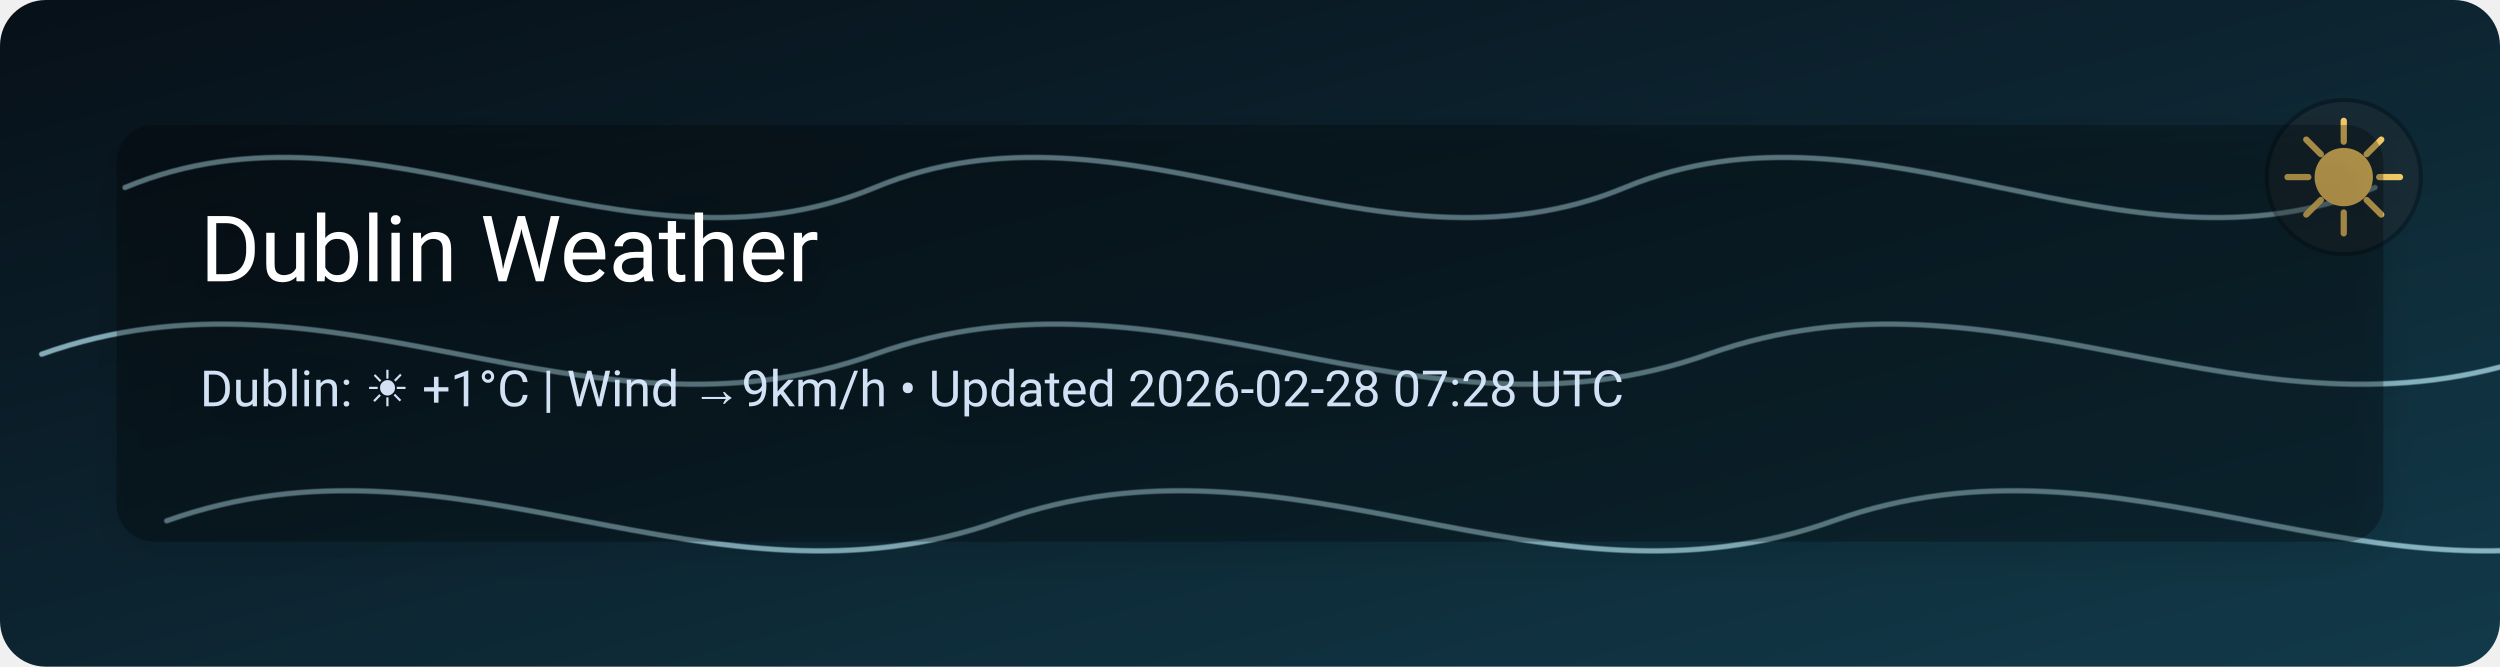
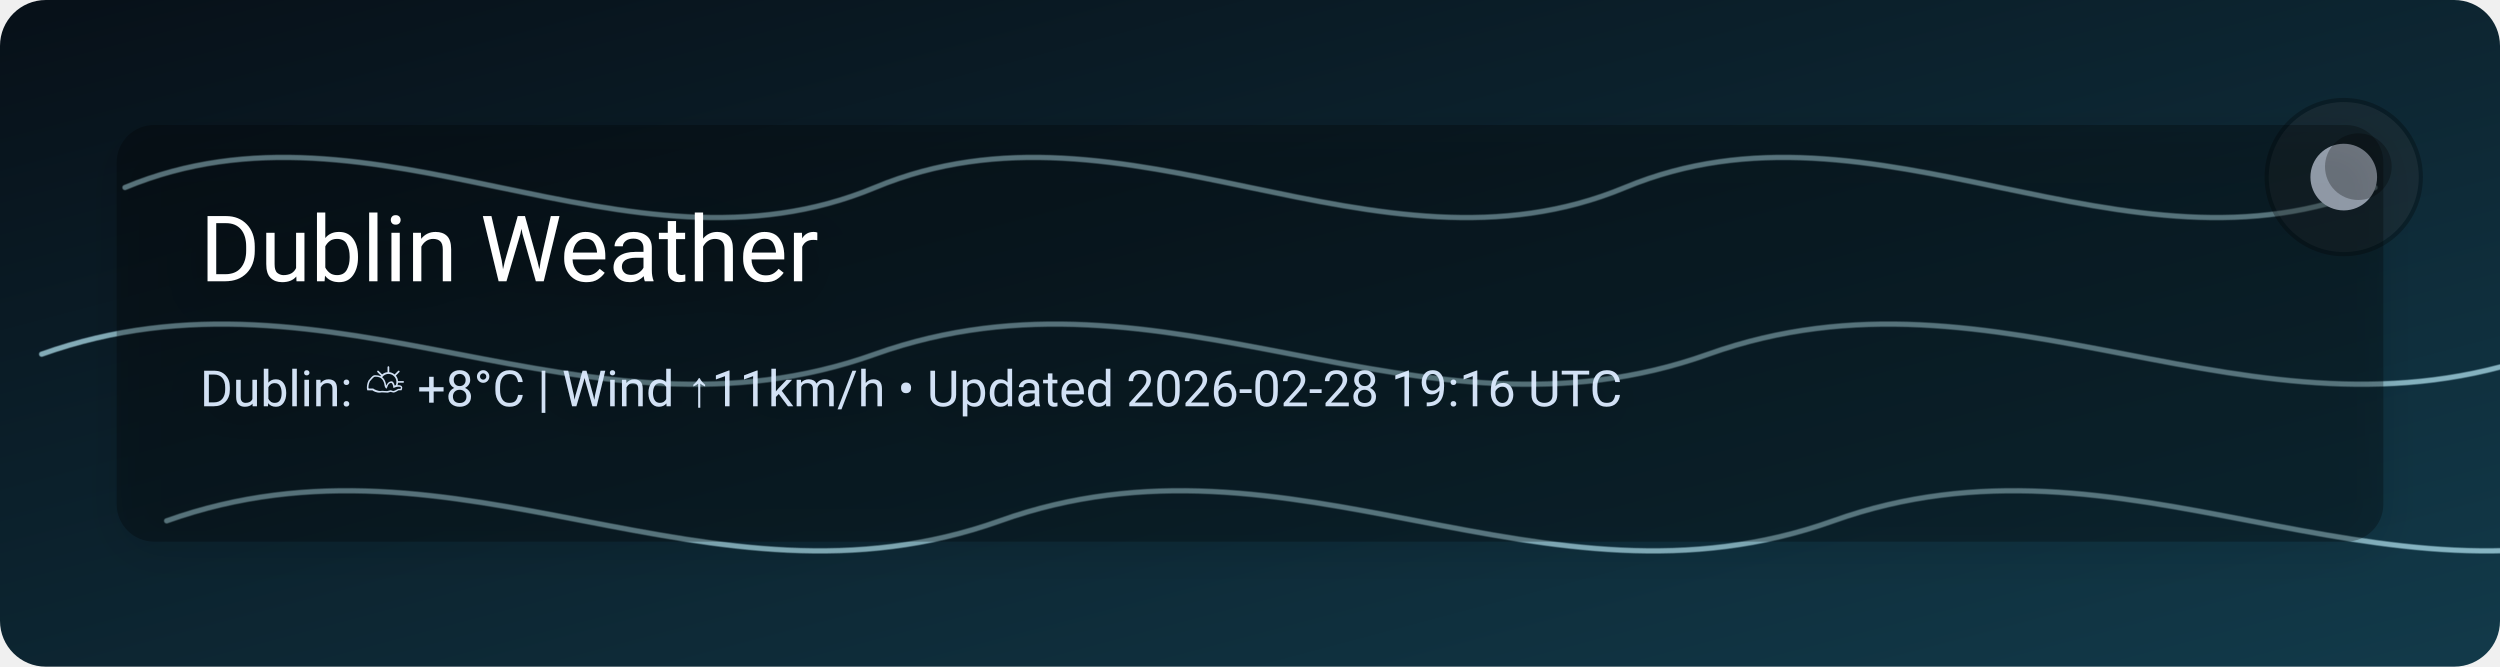
<svg xmlns="http://www.w3.org/2000/svg" width="1200" height="320" viewBox="0 0 1200 320">
  <defs>
    <linearGradient id="g" x1="0" y1="0" x2="1" y2="1">
      <stop offset="0" stop-color="#071018" />
      <stop offset="1" stop-color="#123a4a" />
    </linearGradient>
    <filter id="shadow" x="-20%" y="-20%" width="140%" height="140%">
      <feDropShadow dx="0" dy="6" stdDeviation="10" flood-color="#000" flood-opacity="0.35" />
    </filter>
  </defs>
  <style>
    .title { font: 44px system-ui, -apple-system, Segoe UI, Roboto, Arial; fill: #fff; }
    .sub   { font: 24px system-ui, -apple-system, Segoe UI, Roboto, Arial; fill: #dbeafe; opacity: .95; }
    .card  { fill: rgba(0,0,0,0.28); }

    @keyframes scrollDown { from { transform: translateY(-320px); } to { transform: translateY(0px); } }
    @keyframes scrollRight{ from { transform: translateX(-600px); } to { transform: translateX(0px); } }
    @keyframes scrollLeft { from { transform: translateX(0px); } to { transform: translateX(-600px); } }
    @keyframes driftDiag  { from { transform: translate(-180px,-140px); } to { transform: translate(180px,140px); } }
    @keyframes flash { 0%,90%,100% { opacity: 0; } 91%,93% { opacity: .65; } 94% { opacity: .1; } 95% { opacity: .45; } }

    .layerSlow  { opacity: .22; }
    .layerMed   { opacity: .30; }
    .layerFast  { opacity: .40; }

    .rainSlow { animation: scrollDown 2.6s linear infinite; }
    .rainMed  { animation: scrollDown 1.7s linear infinite; }
    .rainFast { animation: scrollDown 1.1s linear infinite; }

    .windSlow { animation: scrollRight 7.2s linear infinite; }
    .windMed  { animation: scrollRight 4.8s linear infinite; }
    .windFast { animation: scrollRight 3.2s linear infinite; }

    .fogSlow  { animation: scrollLeft 18s ease-in-out infinite; }
    .fogMed   { animation: scrollLeft 12s ease-in-out infinite; }
    .fogFast  { animation: scrollLeft 8s  ease-in-out infinite; }

    .snowSlow { animation: driftDiag 10s linear infinite; }
    .snowMed  { animation: driftDiag 7s  linear infinite; }
    .snowFast { animation: driftDiag 5s  linear infinite; }

    .flash { animation: flash 4.8s infinite; }

    /* Badge subtle float */
    @keyframes bob { 0%,100% { transform: translateY(0px); } 50% { transform: translateY(3px); } }
    .badge { animation: bob 2.8s ease-in-out infinite; }
  </style>
  <rect width="1200" height="320" rx="22" fill="url(#g)" />
  <g class="layerSlow windSlow" fill="none" stroke="#bff3ff" stroke-width="3" stroke-linecap="round">
    <path d="M 60 90 C 180 40, 300 140, 420 90 S 660 140, 780 90 S 1020 140, 1140 90" />
    <path d="M 20 170 C 160 120, 280 220, 420 170 S 680 220, 820 170 S 1080 220, 1220 170" />
    <path d="M 80 250 C 220 200, 340 300, 480 250 S 740 300, 880 250 S 1140 300, 1280 250" />
  </g>
  <g class="layerMed windMed" fill="none" stroke="#bff3ff" stroke-width="2.5" stroke-linecap="round">
    <path d="M 60 90 C 180 40, 300 140, 420 90 S 660 140, 780 90 S 1020 140, 1140 90" />
    <path d="M 20 170 C 160 120, 280 220, 420 170 S 680 220, 820 170 S 1080 220, 1220 170" />
    <path d="M 80 250 C 220 200, 340 300, 480 250 S 740 300, 880 250 S 1140 300, 1280 250" />
  </g>
  <g class="layerFast windFast" fill="none" stroke="#bff3ff" stroke-width="2" stroke-linecap="round">
    <path d="M 60 90 C 180 40, 300 140, 420 90 S 660 140, 780 90 S 1020 140, 1140 90" />
    <path d="M 20 170 C 160 120, 280 220, 420 170 S 680 220, 820 170 S 1080 220, 1220 170" />
    <path d="M 80 250 C 220 200, 340 300, 480 250 S 740 300, 880 250 S 1140 300, 1280 250" />
  </g>
  <g class="badge">
    <circle cx="1125" cy="85" r="38" fill="rgba(0,0,0,0.28)" />
    <circle cx="1125" cy="85" r="36" fill="rgba(255,255,255,0.06)" />
  </g>
  <g class="badge">
-     <circle cx="1125" cy="85" r="14" fill="#ffd36a" />
-     <g stroke="#ffd36a" stroke-width="3" stroke-linecap="round" opacity="0.95">
-       <line x1="1125" y1="58" x2="1125" y2="68" />
-       <line x1="1125" y1="102" x2="1125" y2="112" />
-       <line x1="1098" y1="85" x2="1108" y2="85" />
-       <line x1="1142" y1="85" x2="1152" y2="85" />
-       <line x1="1107" y1="67" x2="1114" y2="74" />
-       <line x1="1136" y1="96" x2="1143" y2="103" />
-       <line x1="1136" y1="74" x2="1143" y2="67" />
-       <line x1="1107" y1="103" x2="1114" y2="96" />
-     </g>
+     <circle cx="1125" cy="85" r="16" fill="#dbeafe" />
+     <circle cx="1132" cy="80" r="16" fill="rgba(0,0,0,0.28)" />
  </g>
  <g filter="url(#shadow)">
    <rect x="56" y="60" width="1088" height="200" rx="18" class="card" />
    <text x="96" y="135" class="title">Dublin Weather</text>
-     <text x="96" y="195" class="sub">Dublin: ☀️   +1°C | Wind →9km/h • Updated 2026-02-28 07:28 UTC</text>
+     <text x="96" y="195" class="sub">Dublin: ⛅️  +8°C | Wind ↑11km/h • Updated 2026-02-28 19:16 UTC</text>
  </g>
</svg>
